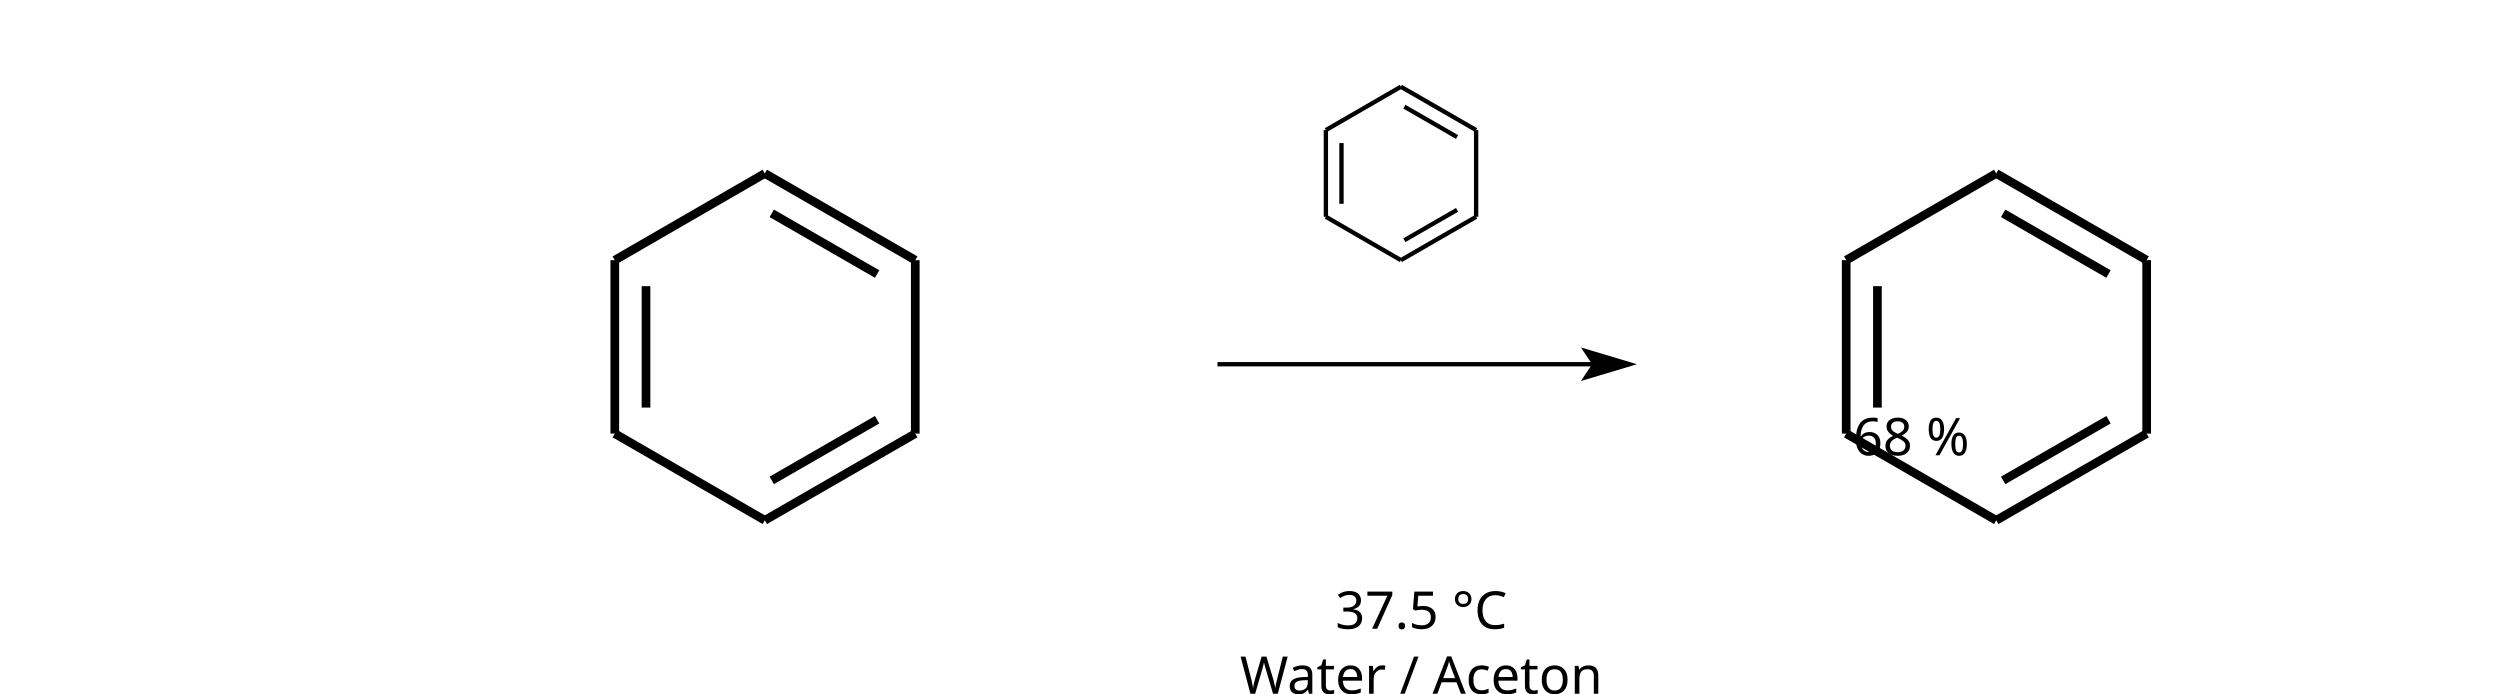
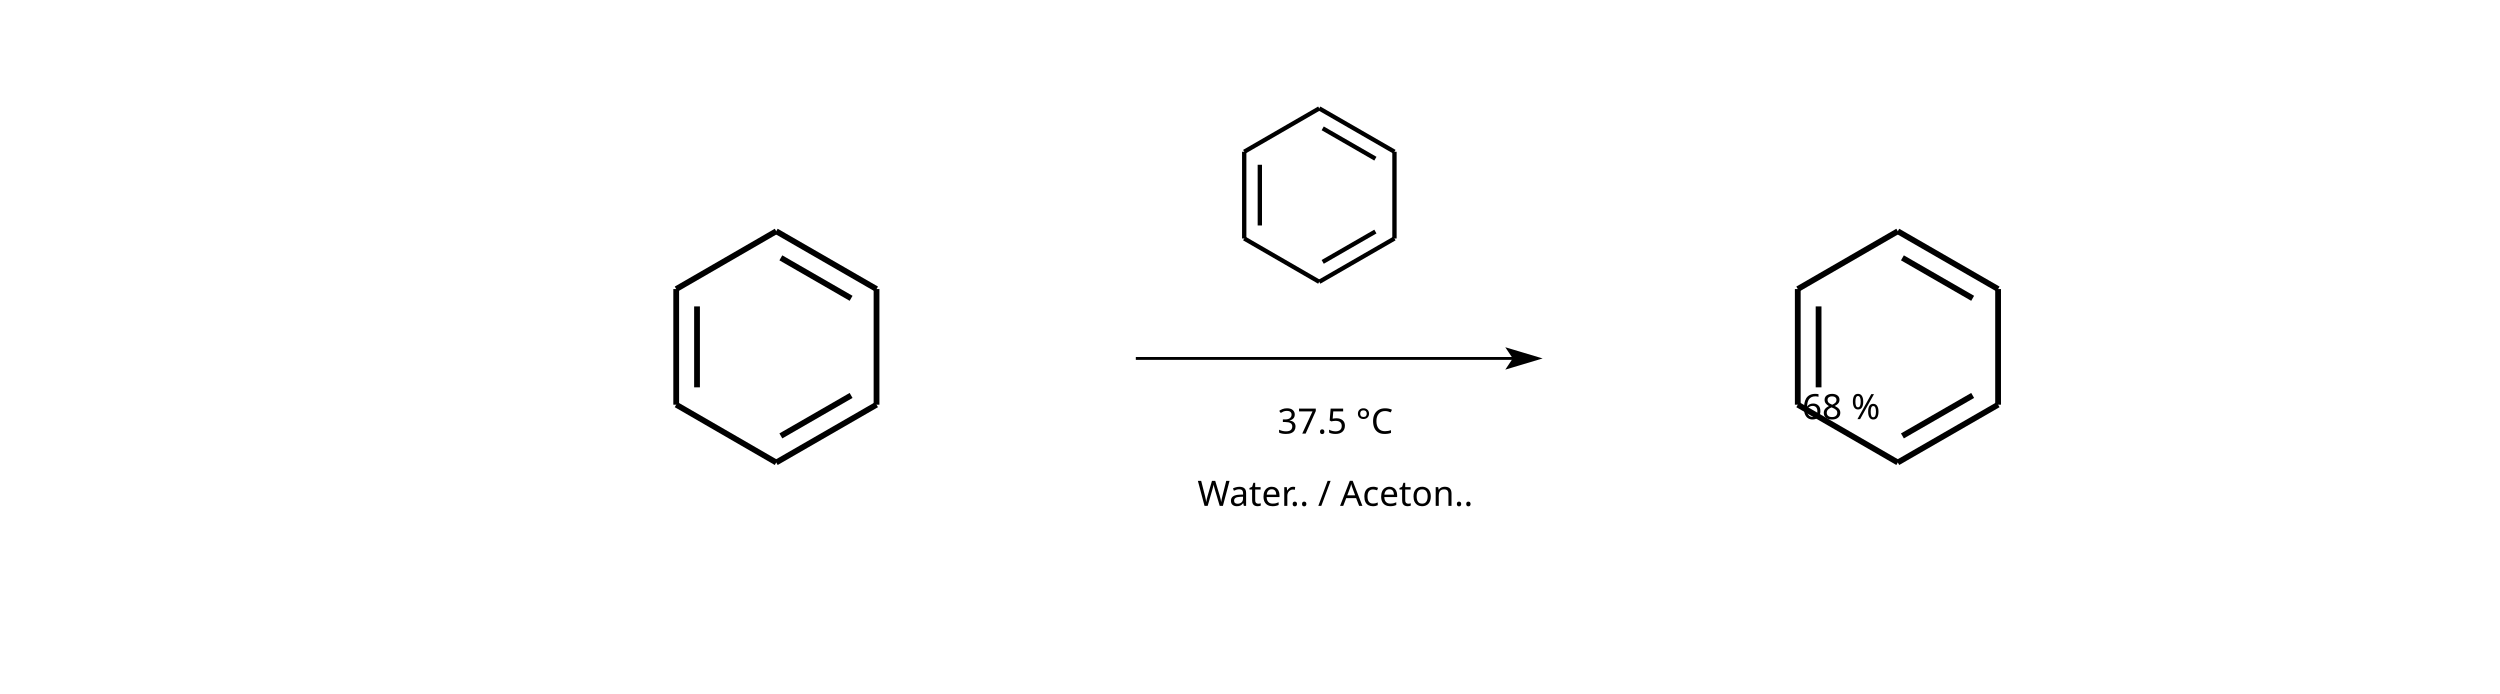
- <svg xmlns="http://www.w3.org/2000/svg" version="1.1" width="12in" height="3.33in" viewBox="0 0 493 160.0">
+ <svg xmlns="http://www.w3.org/2000/svg" version="1.1" width="12in" height="3.33in" viewBox="0 0 597 240.0">
  <g transform="translate(50, 0)">
    <g transform="scale(1)">
-       <g transform="translate(10, 0)">
+       <g transform="translate(10, 40)">
        <line x1="40.0" y1="100.0" x2="40.0" y2="60.0" stroke="rgb(0,0,0)" stroke-width="2.0" />
        <line x1="47.2" y1="94.0" x2="47.2" y2="66.0" stroke="rgb(0,0,0)" stroke-width="2.0" />
        <line x1="40.0" y1="60.0" x2="74.6" y2="40.0" stroke="rgb(0,0,0)" stroke-width="2.0" />
        <line x1="74.6" y1="40.0" x2="109.3" y2="60.0" stroke="rgb(0,0,0)" stroke-width="2.0" />
        <line x1="76.2" y1="49.2" x2="100.5" y2="63.2" stroke="rgb(0,0,0)" stroke-width="2.0" />
        <line x1="109.3" y1="60.0" x2="109.3" y2="100.0" stroke="rgb(0,0,0)" stroke-width="2.0" />
        <line x1="109.3" y1="100.0" x2="74.6" y2="120.0" stroke="rgb(0,0,0)" stroke-width="2.0" />
        <line x1="100.5" y1="96.8" x2="76.2" y2="110.8" stroke="rgb(0,0,0)" stroke-width="2.0" />
        <line x1="74.6" y1="120.0" x2="40.0" y2="100.0" stroke="rgb(0,0,0)" stroke-width="2.0" />
      </g>
    </g>
  </g>
-   <g transform="translate(239, 0)">
-     <g transform="scale(0.5)">
-       <g transform="translate(10, 0)">
+   <g transform="translate(259, 0)">
+     <g transform="scale(0.75)">
+       <g transform="translate(10, 10)">
        <line x1="40.0" y1="100.0" x2="40.0" y2="60.0" stroke="rgb(0,0,0)" stroke-width="2.0" />
        <line x1="47.2" y1="94.0" x2="47.2" y2="66.0" stroke="rgb(0,0,0)" stroke-width="2.0" />
        <line x1="40.0" y1="60.0" x2="74.6" y2="40.0" stroke="rgb(0,0,0)" stroke-width="2.0" />
        <line x1="74.6" y1="40.0" x2="109.3" y2="60.0" stroke="rgb(0,0,0)" stroke-width="2.0" />
        <line x1="76.2" y1="49.2" x2="100.5" y2="63.2" stroke="rgb(0,0,0)" stroke-width="2.0" />
        <line x1="109.3" y1="60.0" x2="109.3" y2="100.0" stroke="rgb(0,0,0)" stroke-width="2.0" />
        <line x1="109.3" y1="100.0" x2="74.6" y2="120.0" stroke="rgb(0,0,0)" stroke-width="2.0" />
        <line x1="100.5" y1="96.8" x2="76.2" y2="110.8" stroke="rgb(0,0,0)" stroke-width="2.0" />
        <line x1="74.6" y1="120.0" x2="40.0" y2="100.0" stroke="rgb(0,0,0)" stroke-width="2.0" />
      </g>
    </g>
  </g>
-   <g transform="translate(239, 80)">
+   <g transform="translate(259, 120)">
    <svg stroke="black" stroke-width="1">
-       <line x1="0" y1="4" x2="95" y2="4" stroke="black" />
-       <polygon points="87,4 85,7 95,4 85,1" />
+       <line x1="0" y1="4" x2="139" y2="4" stroke="black" />
+       <polygon points="131,4 129,7 139,4 129,1" />
    </svg>
  </g>
-   <g transform="translate(239, 80)">
+   <g transform="translate(259, 120)">
    <svg font-family="sans-serif">
-       <text text-anchor="middle" x="47" y="80" font-size="12">Water / Aceton</text>
+       <text text-anchor="middle" x="69" y="55" font-size="12.1">Water.. / Aceton..</text>
    </svg>
  </g>
-   <g transform="translate(239, 80)">
+   <g transform="translate(259, 120)">
    <svg font-family="sans-serif">
-       <text text-anchor="middle" x="47" y="65" font-size="12">37.5 °C</text>
+       <text text-anchor="middle" x="69" y="30" font-size="12.1">37.5 °C</text>
    </svg>
  </g>
-   <g transform="translate(334, 0)">
+   <g transform="translate(438, 0)">
    <g transform="scale(1)">
-       <g transform="translate(10, 0)">
+       <g transform="translate(10, 40)">
        <line x1="40.0" y1="100.0" x2="40.0" y2="60.0" stroke="rgb(0,0,0)" stroke-width="2.0" />
        <line x1="47.2" y1="94.0" x2="47.2" y2="66.0" stroke="rgb(0,0,0)" stroke-width="2.0" />
        <line x1="40.0" y1="60.0" x2="74.6" y2="40.0" stroke="rgb(0,0,0)" stroke-width="2.0" />
        <line x1="74.6" y1="40.0" x2="109.3" y2="60.0" stroke="rgb(0,0,0)" stroke-width="2.0" />
        <line x1="76.2" y1="49.2" x2="100.5" y2="63.2" stroke="rgb(0,0,0)" stroke-width="2.0" />
        <line x1="109.3" y1="60.0" x2="109.3" y2="100.0" stroke="rgb(0,0,0)" stroke-width="2.0" />
        <line x1="109.3" y1="100.0" x2="74.6" y2="120.0" stroke="rgb(0,0,0)" stroke-width="2.0" />
        <line x1="100.5" y1="96.8" x2="76.2" y2="110.8" stroke="rgb(0,0,0)" stroke-width="2.0" />
        <line x1="74.6" y1="120.0" x2="40.0" y2="100.0" stroke="rgb(0,0,0)" stroke-width="2.0" />
        <svg font-family="sans-serif">
-           <text text-anchor="middle" font-size="12" y="105" x="55">68 %</text>
+           <text text-anchor="middle" font-size="12.1" y="105" x="55">68 %</text>
        </svg>
      </g>
    </g>
  </g>
</svg>
